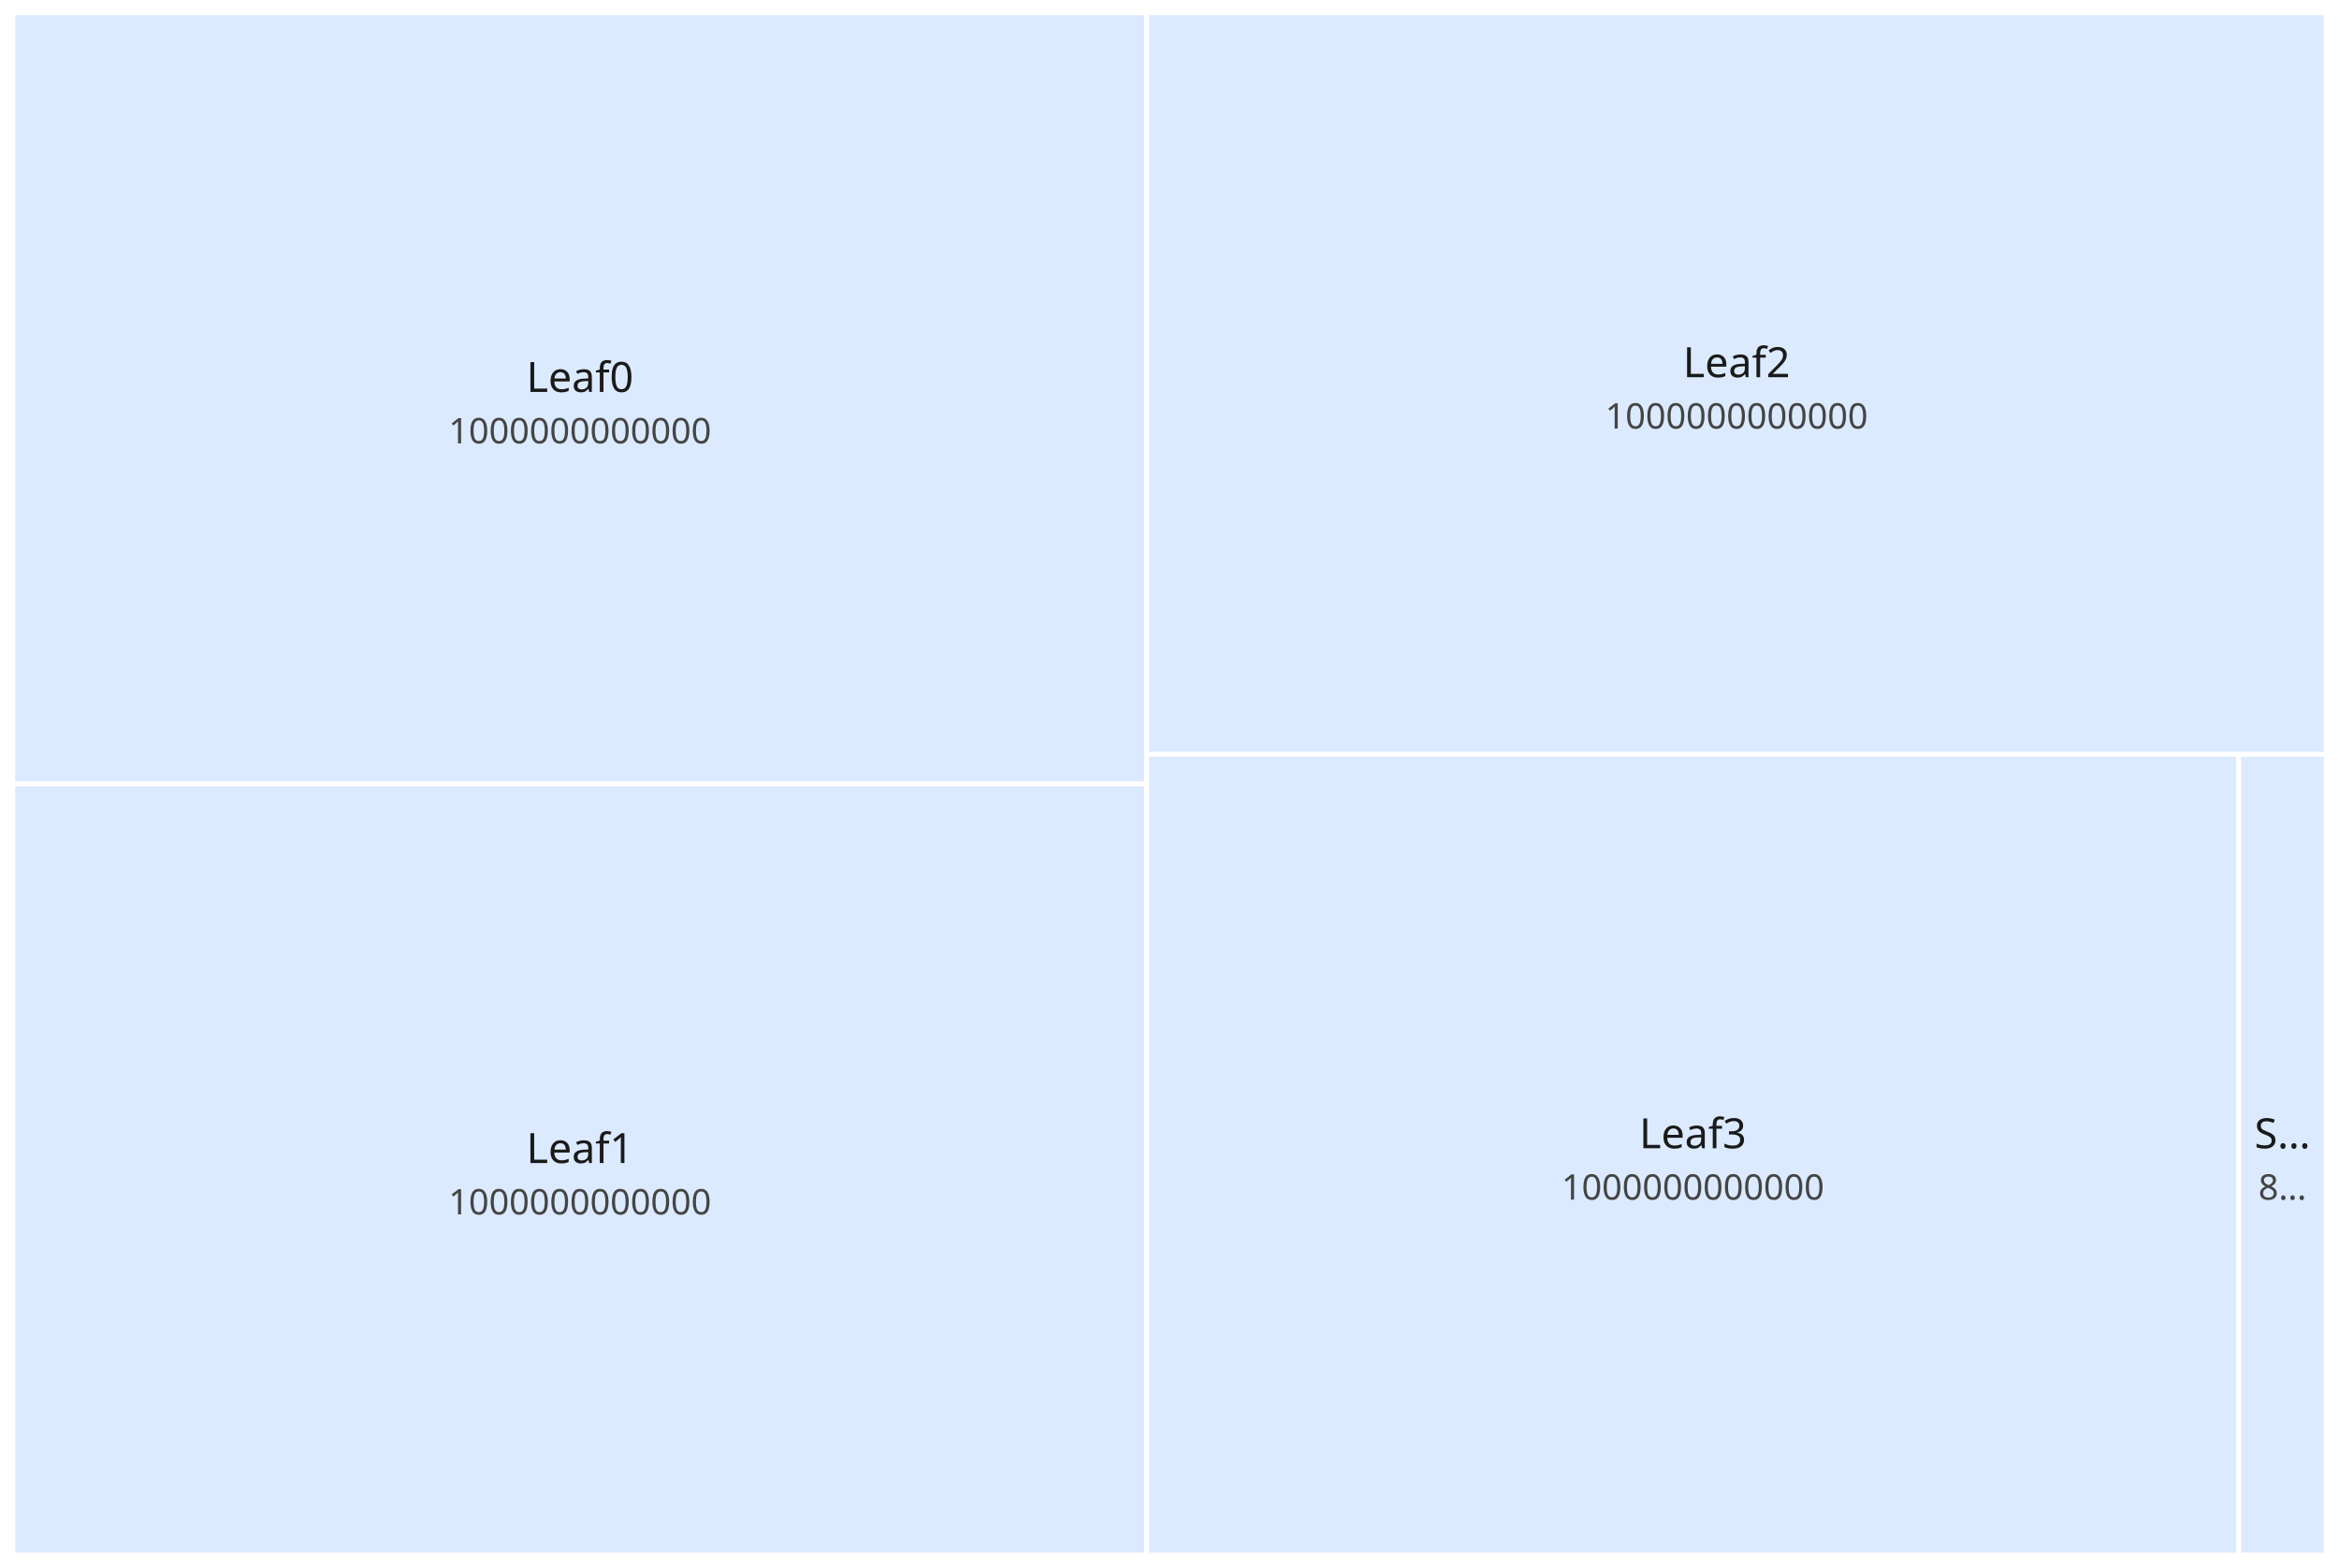
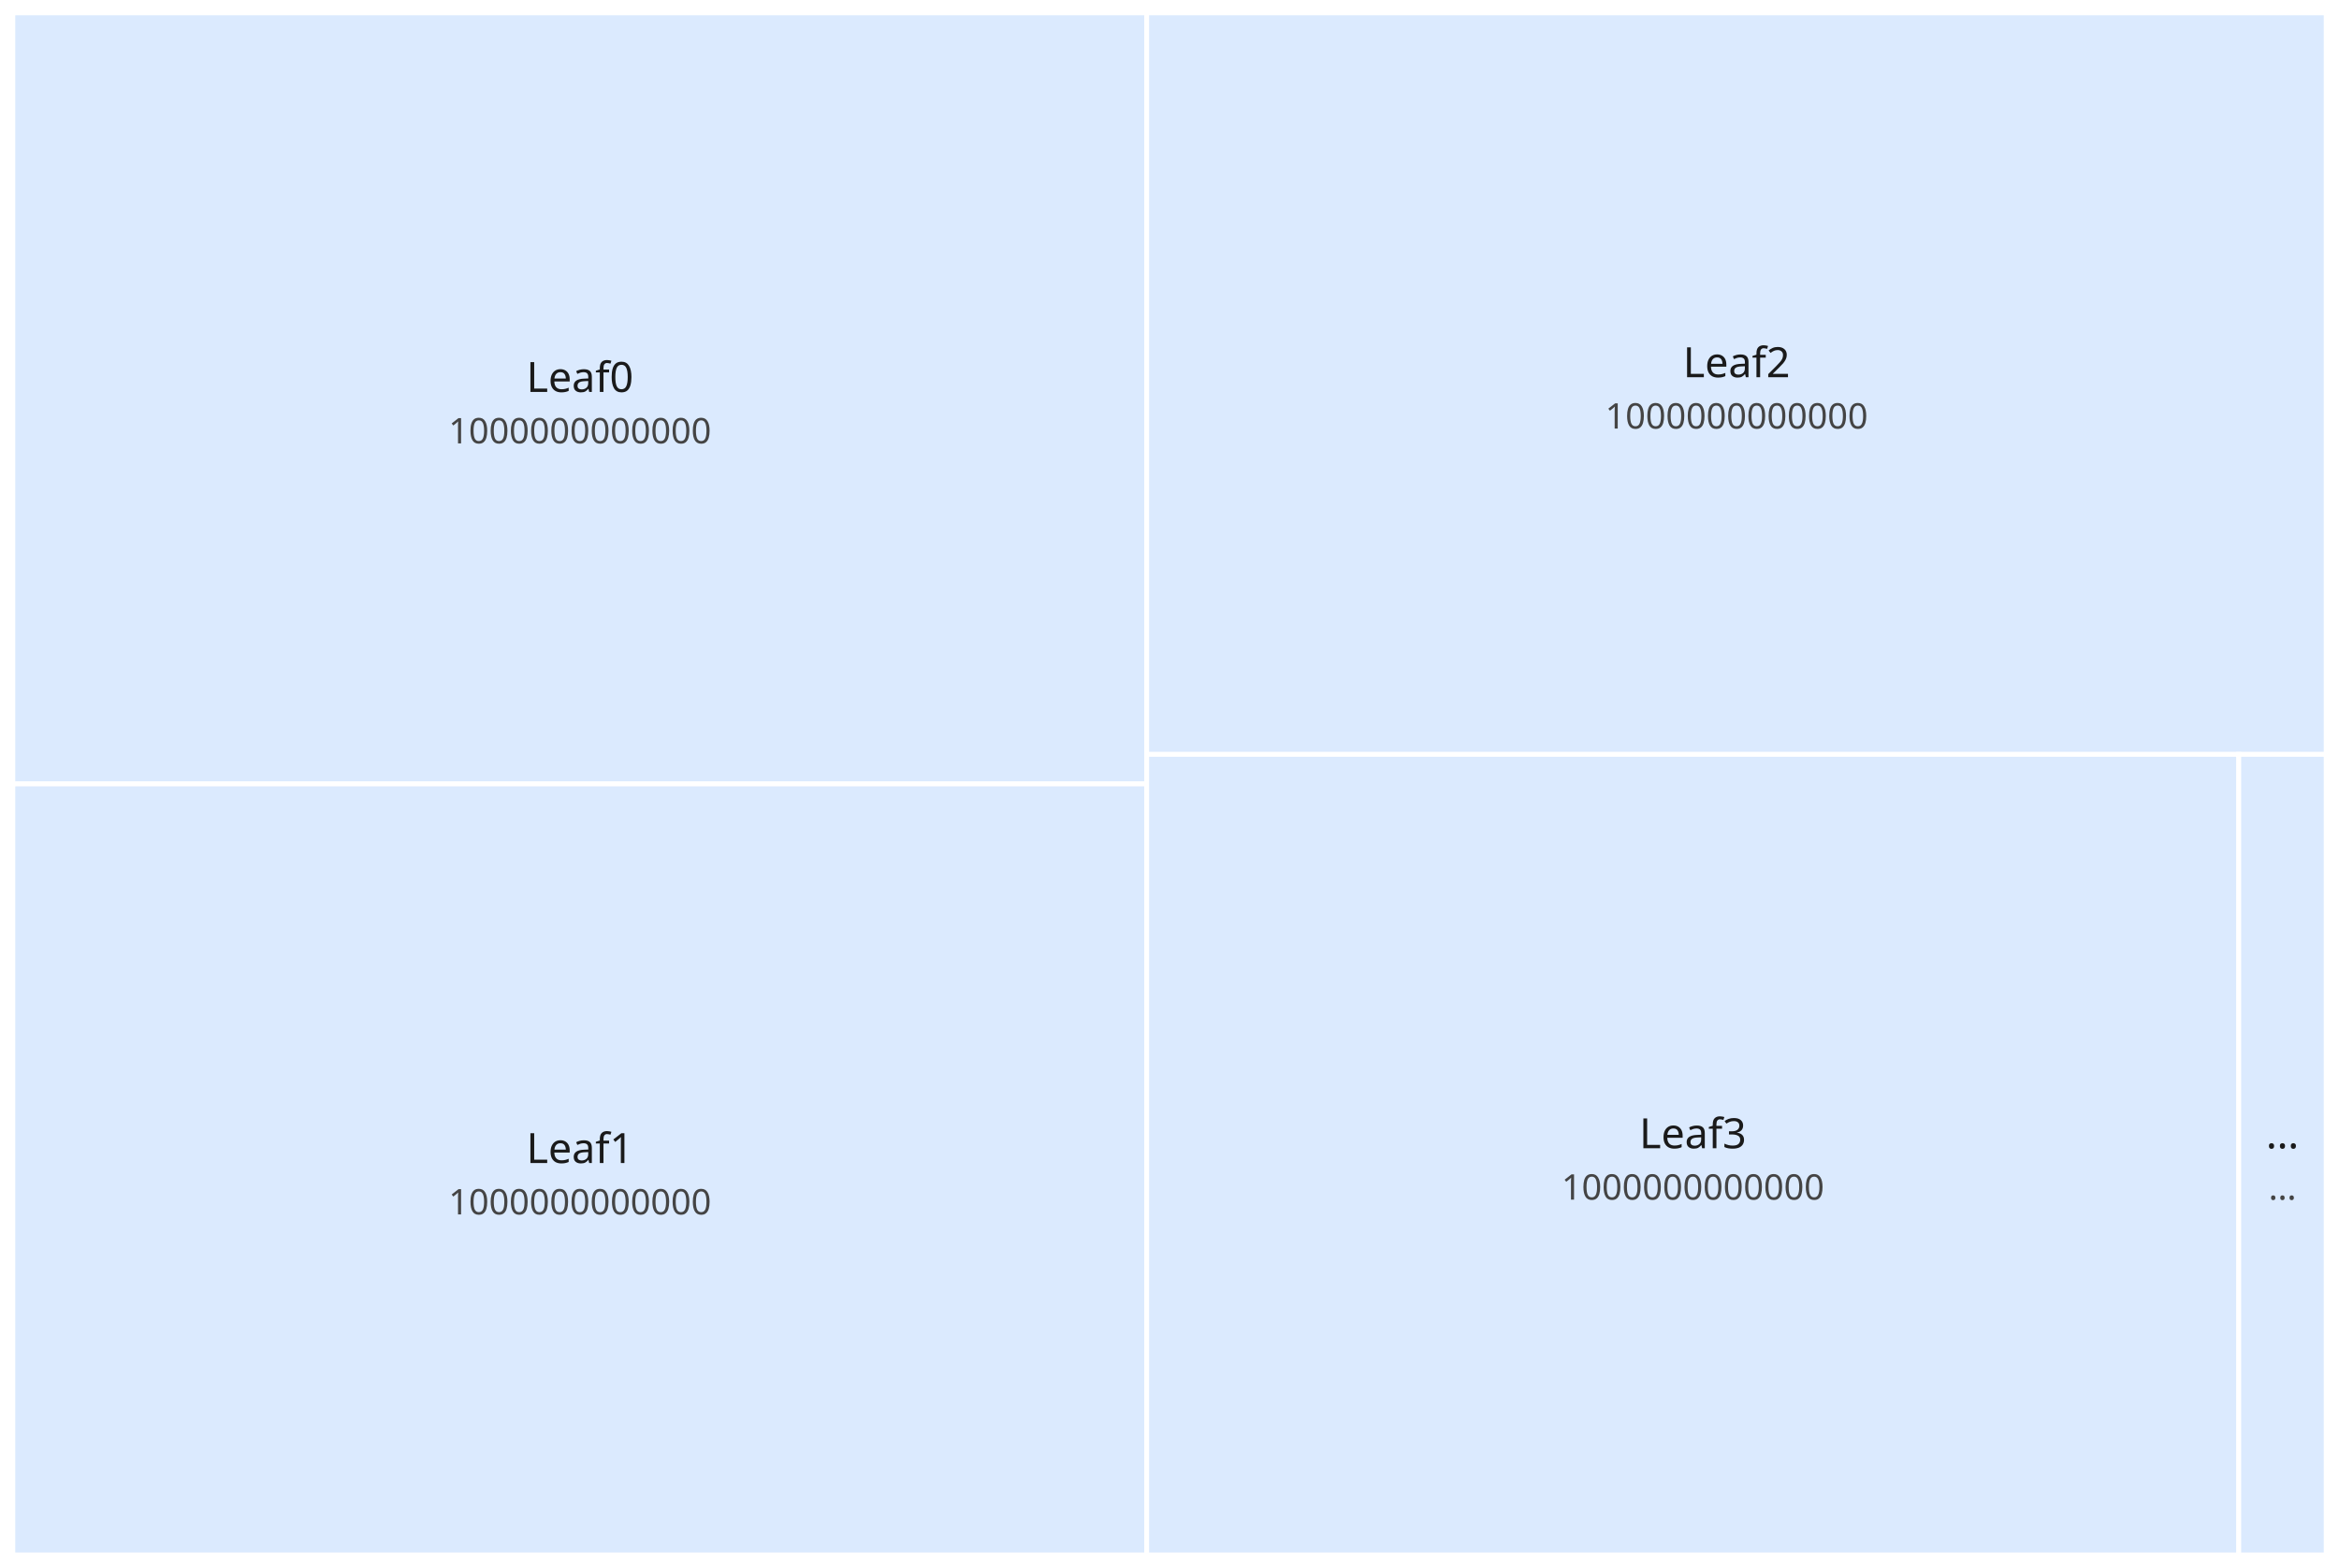
<svg xmlns="http://www.w3.org/2000/svg" viewBox="0 0 728 488" width="728" height="488" style="font-family:sans-serif;font-size:13px">
  <rect x="4.0" y="4.0" width="352.9" height="240.0" fill="#dbeafe" stroke="var(--surface, #fff)" stroke-width="1.5" />
-   <text x="180.5" y="122.0" text-anchor="middle" fill="var(--mermaid-data-text, #1a1a1a)">Leaf0</text>
-   <text x="180.5" y="138.0" text-anchor="middle" font-size="11" fill="var(--mermaid-data-text-muted, #444)">1000000000000</text>
+   <svg x="5.000" y="5.000" width="350.941" height="238.000" viewBox="5.000 5.000 350.941 238.000" overflow="hidden" style="overflow:hidden;max-width:none;width:350.941px;height:238.000px">
+     <text x="180.5" y="122.0" text-anchor="middle" fill="var(--mermaid-data-text, #1a1a1a)">Leaf0</text>
+     <text x="180.5" y="138.0" text-anchor="middle" font-size="11" fill="var(--mermaid-data-text-muted, #444)">1000000000000</text>
+   </svg>
  <rect x="4.0" y="244.0" width="352.9" height="240.0" fill="#dbeafe" stroke="var(--surface, #fff)" stroke-width="1.5" />
-   <text x="180.5" y="362.0" text-anchor="middle" fill="var(--mermaid-data-text, #1a1a1a)">Leaf1</text>
-   <text x="180.5" y="378.0" text-anchor="middle" font-size="11" fill="var(--mermaid-data-text-muted, #444)">1000000000000</text>
+   <svg x="5.000" y="245.000" width="350.941" height="238.000" viewBox="5.000 245.000 350.941 238.000" overflow="hidden" style="overflow:hidden;max-width:none;width:350.941px;height:238.000px">
+     <text x="180.5" y="362.0" text-anchor="middle" fill="var(--mermaid-data-text, #1a1a1a)">Leaf1</text>
+     <text x="180.5" y="378.0" text-anchor="middle" font-size="11" fill="var(--mermaid-data-text-muted, #444)">1000000000000</text>
+   </svg>
  <rect x="356.9" y="4.0" width="367.1" height="230.8" fill="#dbeafe" stroke="var(--surface, #fff)" stroke-width="1.5" />
-   <text x="540.5" y="117.4" text-anchor="middle" fill="var(--mermaid-data-text, #1a1a1a)">Leaf2</text>
-   <text x="540.5" y="133.4" text-anchor="middle" font-size="11" fill="var(--mermaid-data-text-muted, #444)">1000000000000</text>
+   <svg x="357.941" y="5.000" width="365.059" height="228.769" viewBox="357.941 5.000 365.059 228.769" overflow="hidden" style="overflow:hidden;max-width:none;width:365.059px;height:228.769px">
+     <text x="540.5" y="117.4" text-anchor="middle" fill="var(--mermaid-data-text, #1a1a1a)">Leaf2</text>
+     <text x="540.5" y="133.4" text-anchor="middle" font-size="11" fill="var(--mermaid-data-text-muted, #444)">1000000000000</text>
+   </svg>
  <rect x="356.9" y="234.8" width="339.9" height="249.2" fill="#dbeafe" stroke="var(--surface, #fff)" stroke-width="1.5" />
-   <text x="526.9" y="357.4" text-anchor="middle" fill="var(--mermaid-data-text, #1a1a1a)">Leaf3</text>
-   <text x="526.9" y="373.4" text-anchor="middle" font-size="11" fill="var(--mermaid-data-text-muted, #444)">1000000000000</text>
+   <svg x="357.941" y="235.769" width="337.869" height="247.231" viewBox="357.941 235.769 337.869 247.231" overflow="hidden" style="overflow:hidden;max-width:none;width:337.869px;height:247.231px">
+     <text x="526.9" y="357.4" text-anchor="middle" fill="var(--mermaid-data-text, #1a1a1a)">Leaf3</text>
+     <text x="526.9" y="373.4" text-anchor="middle" font-size="11" fill="var(--mermaid-data-text-muted, #444)">1000000000000</text>
+   </svg>
  <rect x="696.8" y="234.8" width="27.2" height="249.2" fill="#dbeafe" stroke="var(--surface, #fff)" stroke-width="1.5" />
-   <text x="710.4" y="357.4" text-anchor="middle" fill="var(--mermaid-data-text, #1a1a1a)">S…</text>
-   <text x="710.4" y="373.4" text-anchor="middle" font-size="11" fill="var(--mermaid-data-text-muted, #444)">8…</text>
+   <svg x="697.810" y="235.769" width="25.190" height="247.231" viewBox="697.810 235.769 25.190 247.231" overflow="hidden" style="overflow:hidden;max-width:none;width:25.190px;height:247.231px">
+     <text x="710.4" y="357.4" text-anchor="middle" fill="var(--mermaid-data-text, #1a1a1a)">…</text>
+     <text x="710.4" y="373.4" text-anchor="middle" font-size="11" fill="var(--mermaid-data-text-muted, #444)">…</text>
+   </svg>
</svg>
